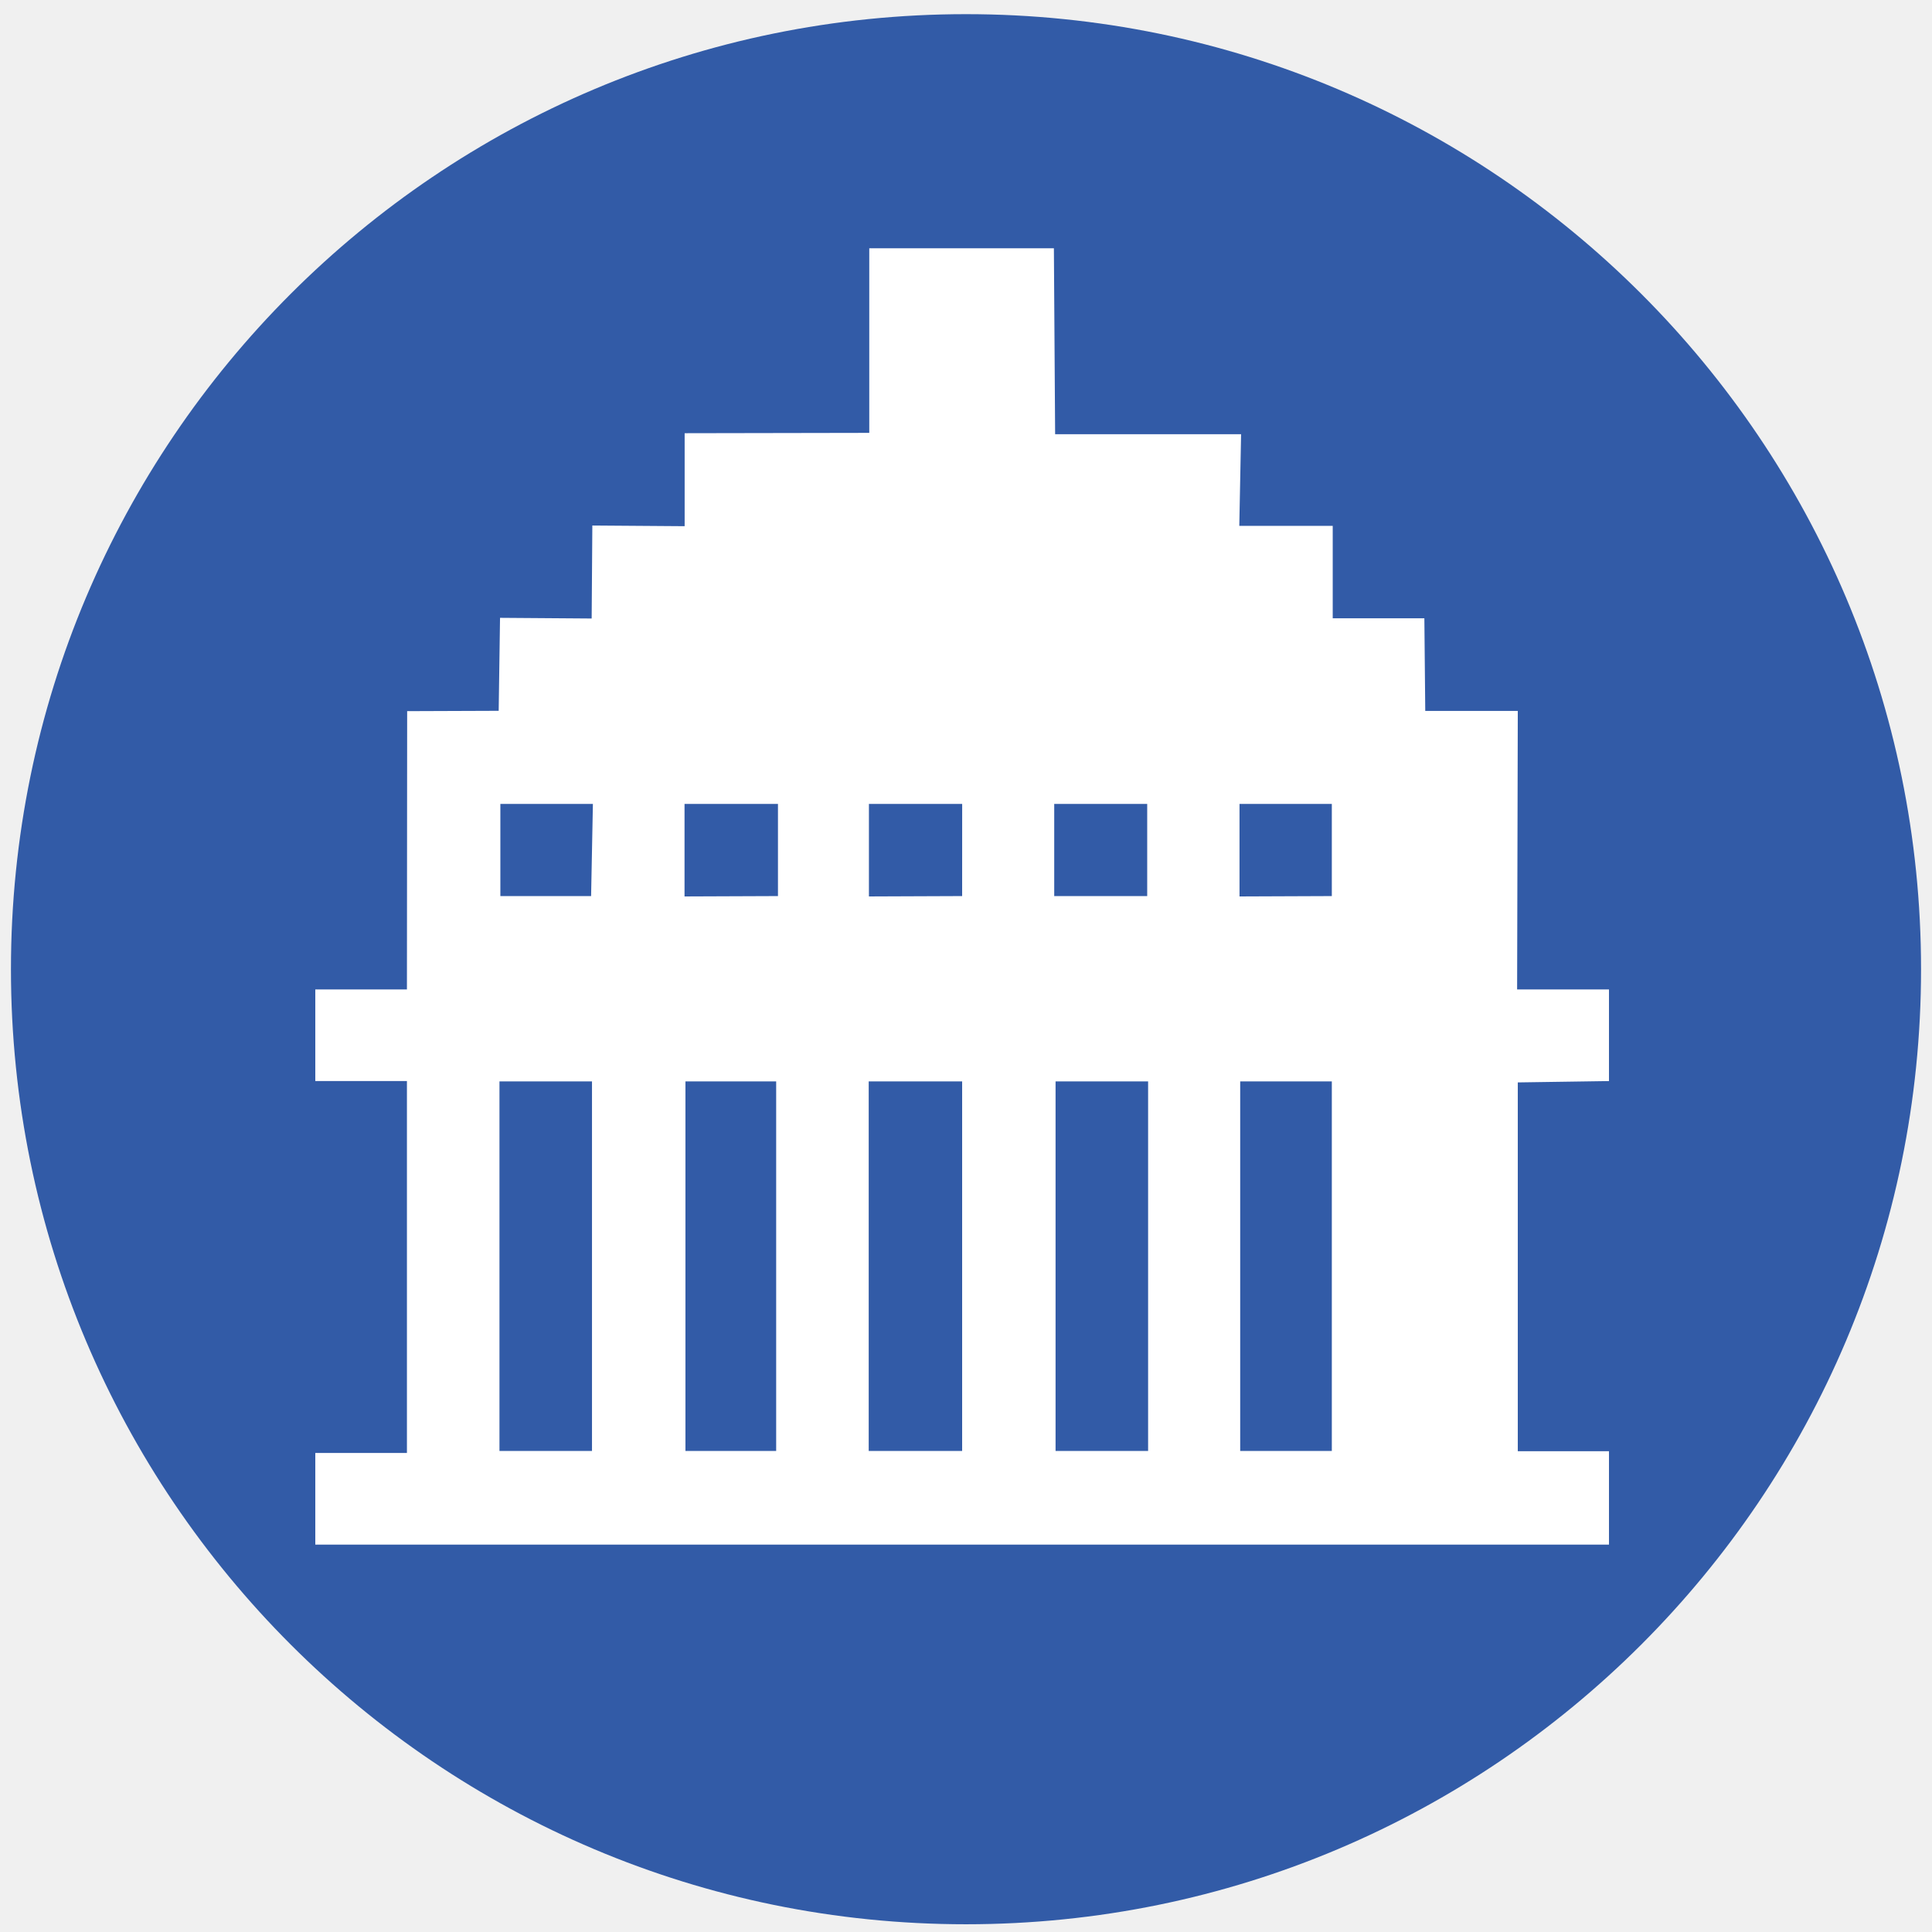
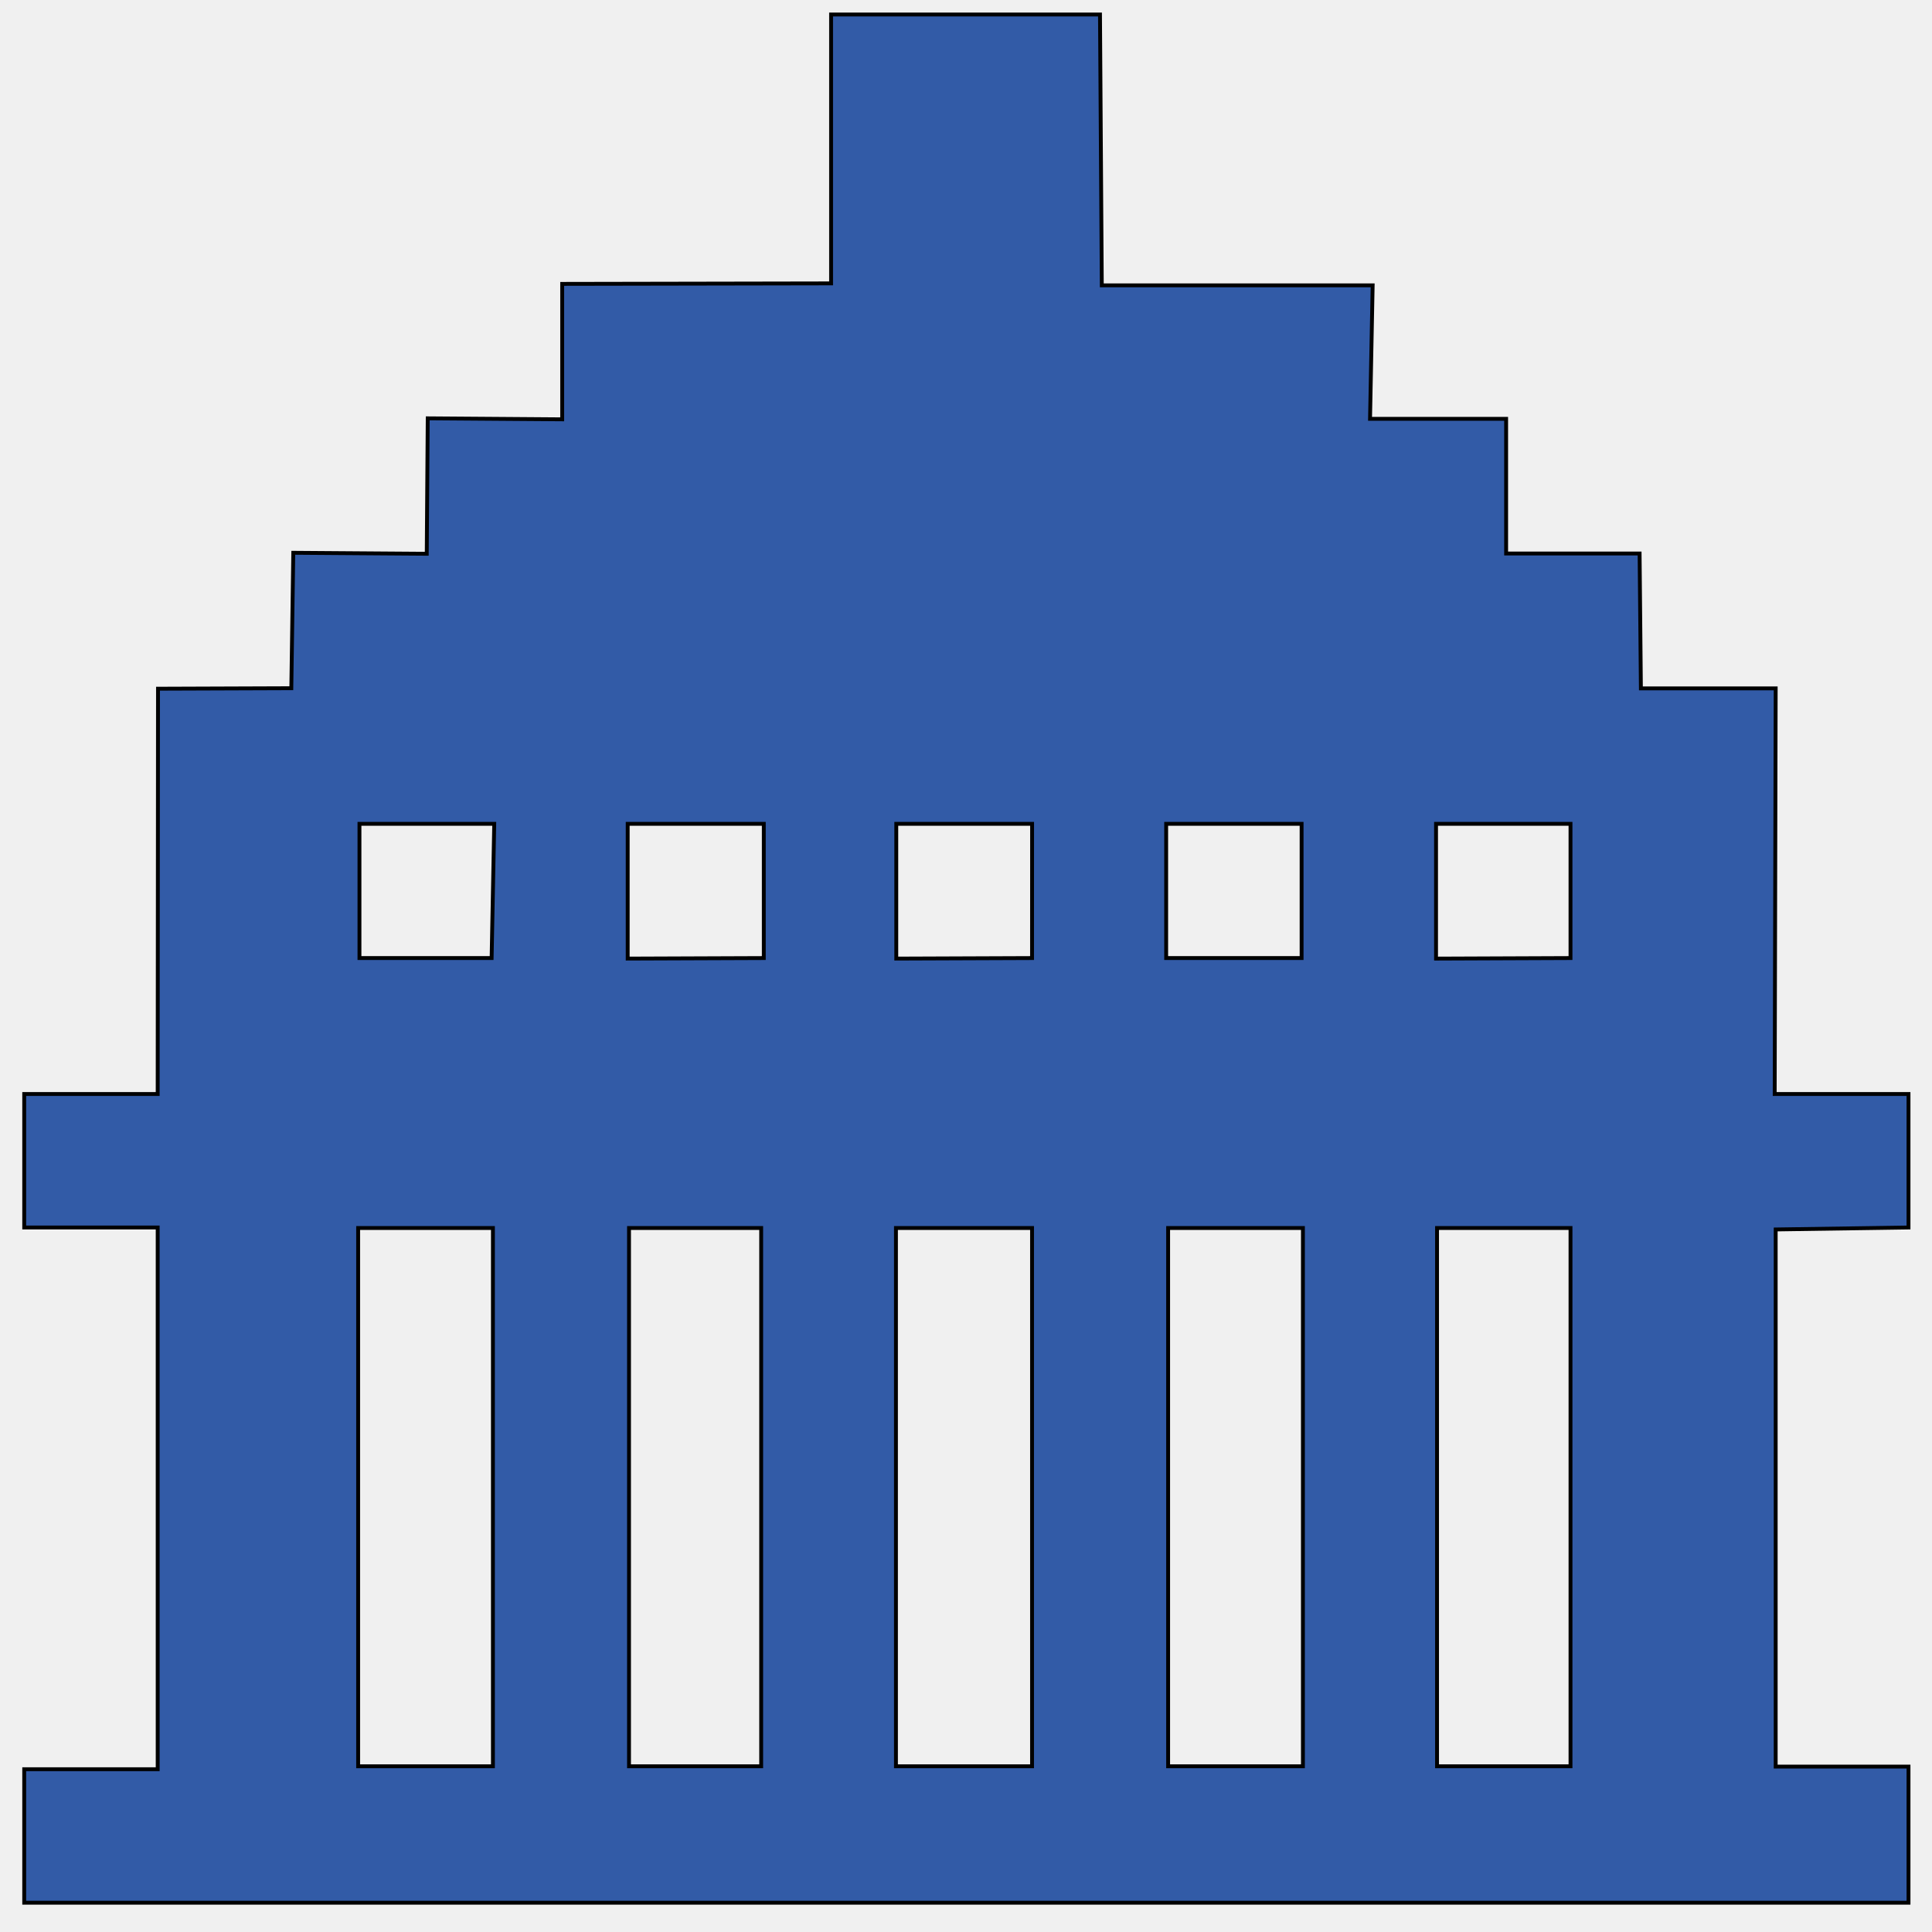
<svg xmlns="http://www.w3.org/2000/svg" version="1.1" id="Ebene_1" x="0px" y="0px" width="500px" height="500px" viewBox="0 0 500 500" enable-background="new 0 0 500 500" xml:space="preserve">
-   <circle fill="#325BA7" cx="250" cy="250.832" r="247.166" />
  <g>
-     <path fill="#FFFFFF" d="M416.402,279.779v-23.717h-23.774l0.175-72.075h-23.949l-0.23-23.969h-23.716v-23.926h-24.18l0.464-23.715   h-48.127l-0.32-48.128h-47.779v47.779l-47.779,0.087v24.064l-23.89-0.174l-0.174,24.064l-23.715-0.174l-0.349,24.063l-23.686,0.087   l-0.059,72.017H81.599v23.717h23.715v96.254H81.599v23.715l334.804,0.002v-24.18h-23.6v-95.443L416.402,279.779z M153.208,375.512   h-23.947v-95.646h23.947V375.512z M152.977,231.904h-23.483v-23.846h23.948L152.977,231.904z M200.872,375.512h-23.482v-95.646   h23.482V375.512z M201.337,231.904l-24.181,0.095v-23.94h24.181V231.904z M249.001,375.512H224.82v-95.646h24.181V375.512z    M249.001,231.904l-24.124,0.095v-23.94h24.133L249.001,231.904z M272.831,208.059h24.064v23.846h-24.064V208.059z    M297.129,375.512H273.18v-95.646h23.949V375.512z M320.784,208.059h23.89v23.846l-23.89,0.095V208.059z M344.675,375.512h-23.714   v-95.646h23.714V375.512z" />
+     <path fill="#325BA7" stroke="#000000" stroke-miterlimit="10" d="M493.918,317.677v-34.545H459.29l0.255-104.98h-34.882   l-0.336-34.911h-34.543v-34.849h-35.219l0.677-34.542h-70.099l-0.466-70.1h-69.592v69.591l-69.592,0.128v35.051l-34.796-0.255   l-0.253,35.049l-34.542-0.253l-0.509,35.049l-34.499,0.126l-0.086,104.896H6.267v34.545h34.542v140.194H6.267v34.543l487.652,0.002   v-35.218h-34.374V318.182L493.918,317.677z M127.568,457.112h-34.88V317.8h34.88V457.112z M127.231,247.944H93.029v-34.731h34.879   L127.231,247.944z M196.992,457.112h-34.203V317.8h34.203V457.112z M197.67,247.944l-35.222,0.136v-34.867h35.222V247.944z    M267.094,457.112h-35.222V317.8h35.222V457.112z M267.094,247.944l-35.138,0.136v-34.867h35.15L267.094,247.944z M301.803,213.212   h35.05v34.731h-35.05V213.212z M337.194,457.112h-34.883V317.8h34.883V457.112z M371.647,213.212h34.798v34.731l-34.798,0.14   V213.212z M406.446,457.112h-34.54V317.8h34.54V457.112z" />
  </g>
</svg>
